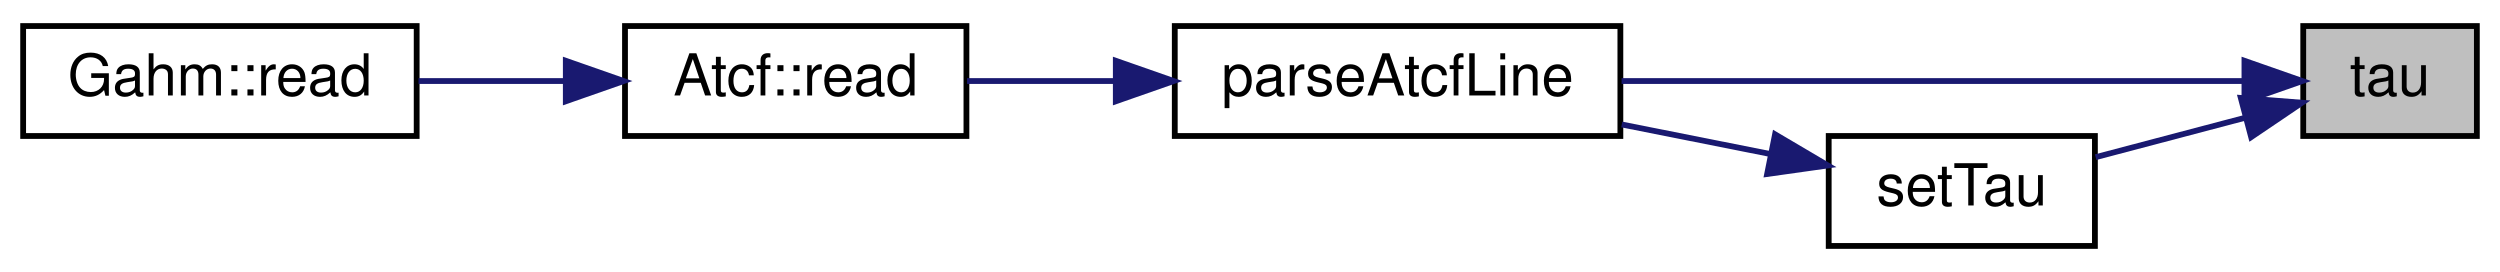
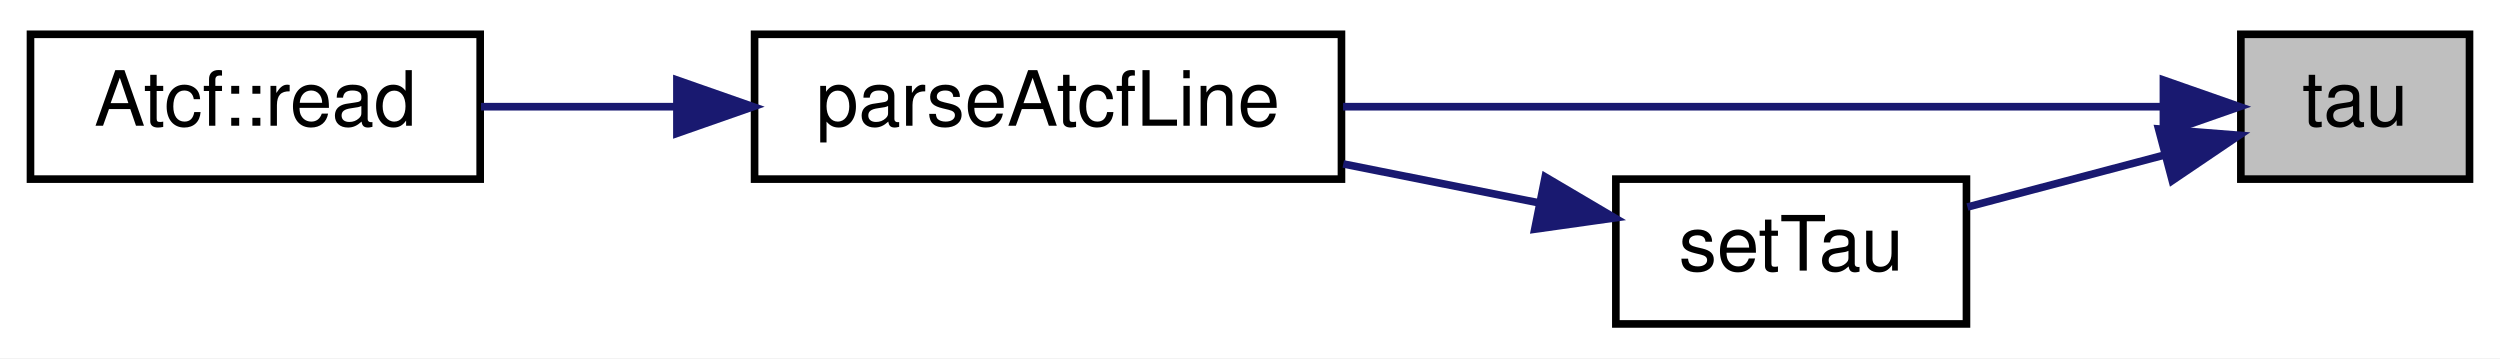
- <svg xmlns="http://www.w3.org/2000/svg" xmlns:xlink="http://www.w3.org/1999/xlink" width="432pt" height="47pt" viewBox="0.00 0.00 432.00 47.00">
+ <svg xmlns="http://www.w3.org/2000/svg" xmlns:xlink="http://www.w3.org/1999/xlink" width="328pt" height="47pt" viewBox="0.00 0.00 328.00 47.00">
  <g id="graph0" class="graph" transform="scale(1 1) rotate(0) translate(4 43)">
-     <polygon fill="white" stroke="transparent" points="-4,4 -4,-43 428,-43 428,4 -4,4" />
+     <polygon fill="white" stroke="transparent" points="-4,4 -4,-43 324,-43 324,4 -4,4" />
    <g id="node1" class="node">
      <g id="a_node1">
        <a xlink:title=" ">
-           <polygon fill="#bfbfbf" stroke="black" points="394,-19.5 394,-38.5 424,-38.5 424,-19.5 394,-19.5" />
-           <text text-anchor="middle" x="409" y="-26.5" font-family="Helvetica,sans-Serif" font-size="10.00">tau</text>
+           <polygon fill="#bfbfbf" stroke="black" points="290,-19.5 290,-38.5 320,-38.5 320,-19.5 290,-19.5" />
+           <text text-anchor="middle" x="305" y="-26.5" font-family="Helvetica,sans-Serif" font-size="10.00">tau</text>
        </a>
      </g>
    </g>
    <g id="node2" class="node">
      <g id="a_node2">
-         <a xlink:href="classAtcfLine.html#a669437f8facd47f46097adc21d0d497b" target="_top" xlink:title="Static function to parse an atcf line text using boost. Places data into an Atcfline object and retur...">
-           <polygon fill="white" stroke="black" points="199,-19.5 199,-38.5 276,-38.5 276,-19.5 199,-19.5" />
-           <text text-anchor="middle" x="237.5" y="-26.5" font-family="Helvetica,sans-Serif" font-size="10.00">parseAtcfLine</text>
+         <a xlink:href="classAtcfLine.html#a669437f8facd47f46097adc21d0d497b" target="_top" xlink:title=" ">
+           <polygon fill="white" stroke="black" points="95,-19.5 95,-38.5 172,-38.5 172,-19.5 95,-19.5" />
+           <text text-anchor="middle" x="133.5" y="-26.5" font-family="Helvetica,sans-Serif" font-size="10.00">parseAtcfLine</text>
        </a>
      </g>
    </g>
    <g id="edge1" class="edge">
-       <path fill="none" stroke="midnightblue" d="M383.7,-29C355.61,-29 309.03,-29 276.21,-29" />
-       <polygon fill="midnightblue" stroke="midnightblue" points="383.84,-32.5 393.84,-29 383.84,-25.5 383.84,-32.5" />
+       <path fill="none" stroke="midnightblue" d="M279.7,-29C251.61,-29 205.03,-29 172.21,-29" />
+       <polygon fill="midnightblue" stroke="midnightblue" points="279.84,-32.5 289.84,-29 279.84,-25.5 279.84,-32.5" />
    </g>
-     <g id="node5" class="node">
-       <g id="a_node5">
+     <g id="node4" class="node">
+       <g id="a_node4">
        <a xlink:href="classAtcfLine.html#ad57a2b2bb9a17190f60c202bcc91f7c1" target="_top" xlink:title=" ">
-           <polygon fill="white" stroke="black" points="312,-0.5 312,-19.5 358,-19.5 358,-0.5 312,-0.5" />
-           <text text-anchor="middle" x="335" y="-7.5" font-family="Helvetica,sans-Serif" font-size="10.00">setTau</text>
+           <polygon fill="white" stroke="black" points="208,-0.5 208,-19.5 254,-19.5 254,-0.5 208,-0.5" />
+           <text text-anchor="middle" x="231" y="-7.5" font-family="Helvetica,sans-Serif" font-size="10.00">setTau</text>
        </a>
      </g>
    </g>
-     <g id="edge4" class="edge">
-       <path fill="none" stroke="midnightblue" d="M383.9,-22.64C375.57,-20.44 366.29,-17.99 358.13,-15.84" />
-       <polygon fill="midnightblue" stroke="midnightblue" points="383.21,-26.08 393.78,-25.25 385,-19.31 383.21,-26.08" />
+     <g id="edge3" class="edge">
+       <path fill="none" stroke="midnightblue" d="M279.9,-22.64C271.57,-20.44 262.29,-17.99 254.13,-15.84" />
+       <polygon fill="midnightblue" stroke="midnightblue" points="279.21,-26.08 289.78,-25.25 281,-19.31 279.21,-26.08" />
    </g>
    <g id="node3" class="node">
      <g id="a_node3">
        <a xlink:href="classAtcf.html#aaab5dab5b969a87f538242e524431637" target="_top" xlink:title=" ">
-           <polygon fill="white" stroke="black" points="104,-19.5 104,-38.5 163,-38.5 163,-19.5 104,-19.5" />
-           <text text-anchor="middle" x="133.5" y="-26.5" font-family="Helvetica,sans-Serif" font-size="10.00">Atcf::read</text>
+           <polygon fill="white" stroke="black" points="0,-19.5 0,-38.5 59,-38.5 59,-19.5 0,-19.5" />
+           <text text-anchor="middle" x="29.5" y="-26.5" font-family="Helvetica,sans-Serif" font-size="10.00">Atcf::read</text>
        </a>
      </g>
    </g>
    <g id="edge2" class="edge">
-       <path fill="none" stroke="midnightblue" d="M188.67,-29C179.93,-29 171.06,-29 163.11,-29" />
-       <polygon fill="midnightblue" stroke="midnightblue" points="188.81,-32.5 198.81,-29 188.81,-25.5 188.81,-32.5" />
+       <path fill="none" stroke="midnightblue" d="M84.67,-29C75.93,-29 67.06,-29 59.11,-29" />
+       <polygon fill="midnightblue" stroke="midnightblue" points="84.81,-32.5 94.81,-29 84.81,-25.5 84.81,-32.5" />
    </g>
-     <g id="node4" class="node">
-       <g id="a_node4">
-         <a xlink:href="classGahm.html#aaab5dab5b969a87f538242e524431637" target="_top" xlink:title=" ">
-           <polygon fill="white" stroke="black" points="0,-19.5 0,-38.5 68,-38.5 68,-19.5 0,-19.5" />
-           <text text-anchor="middle" x="34" y="-26.5" font-family="Helvetica,sans-Serif" font-size="10.00">Gahm::read</text>
-         </a>
-       </g>
-     </g>
-     <g id="edge3" class="edge">
-       <path fill="none" stroke="midnightblue" d="M93.5,-29C85.16,-29 76.43,-29 68.32,-29" />
-       <polygon fill="midnightblue" stroke="midnightblue" points="93.77,-32.5 103.77,-29 93.77,-25.5 93.77,-32.5" />
-     </g>
-     <g id="edge5" class="edge">
-       <path fill="none" stroke="midnightblue" d="M301.88,-16.39C293.65,-18.03 284.73,-19.8 276.24,-21.49" />
-       <polygon fill="midnightblue" stroke="midnightblue" points="302.73,-19.79 311.85,-14.41 301.36,-12.93 302.73,-19.79" />
+     <g id="edge4" class="edge">
+       <path fill="none" stroke="midnightblue" d="M197.88,-16.39C189.65,-18.03 180.73,-19.8 172.24,-21.49" />
+       <polygon fill="midnightblue" stroke="midnightblue" points="198.73,-19.79 207.85,-14.41 197.36,-12.93 198.73,-19.79" />
    </g>
  </g>
</svg>
